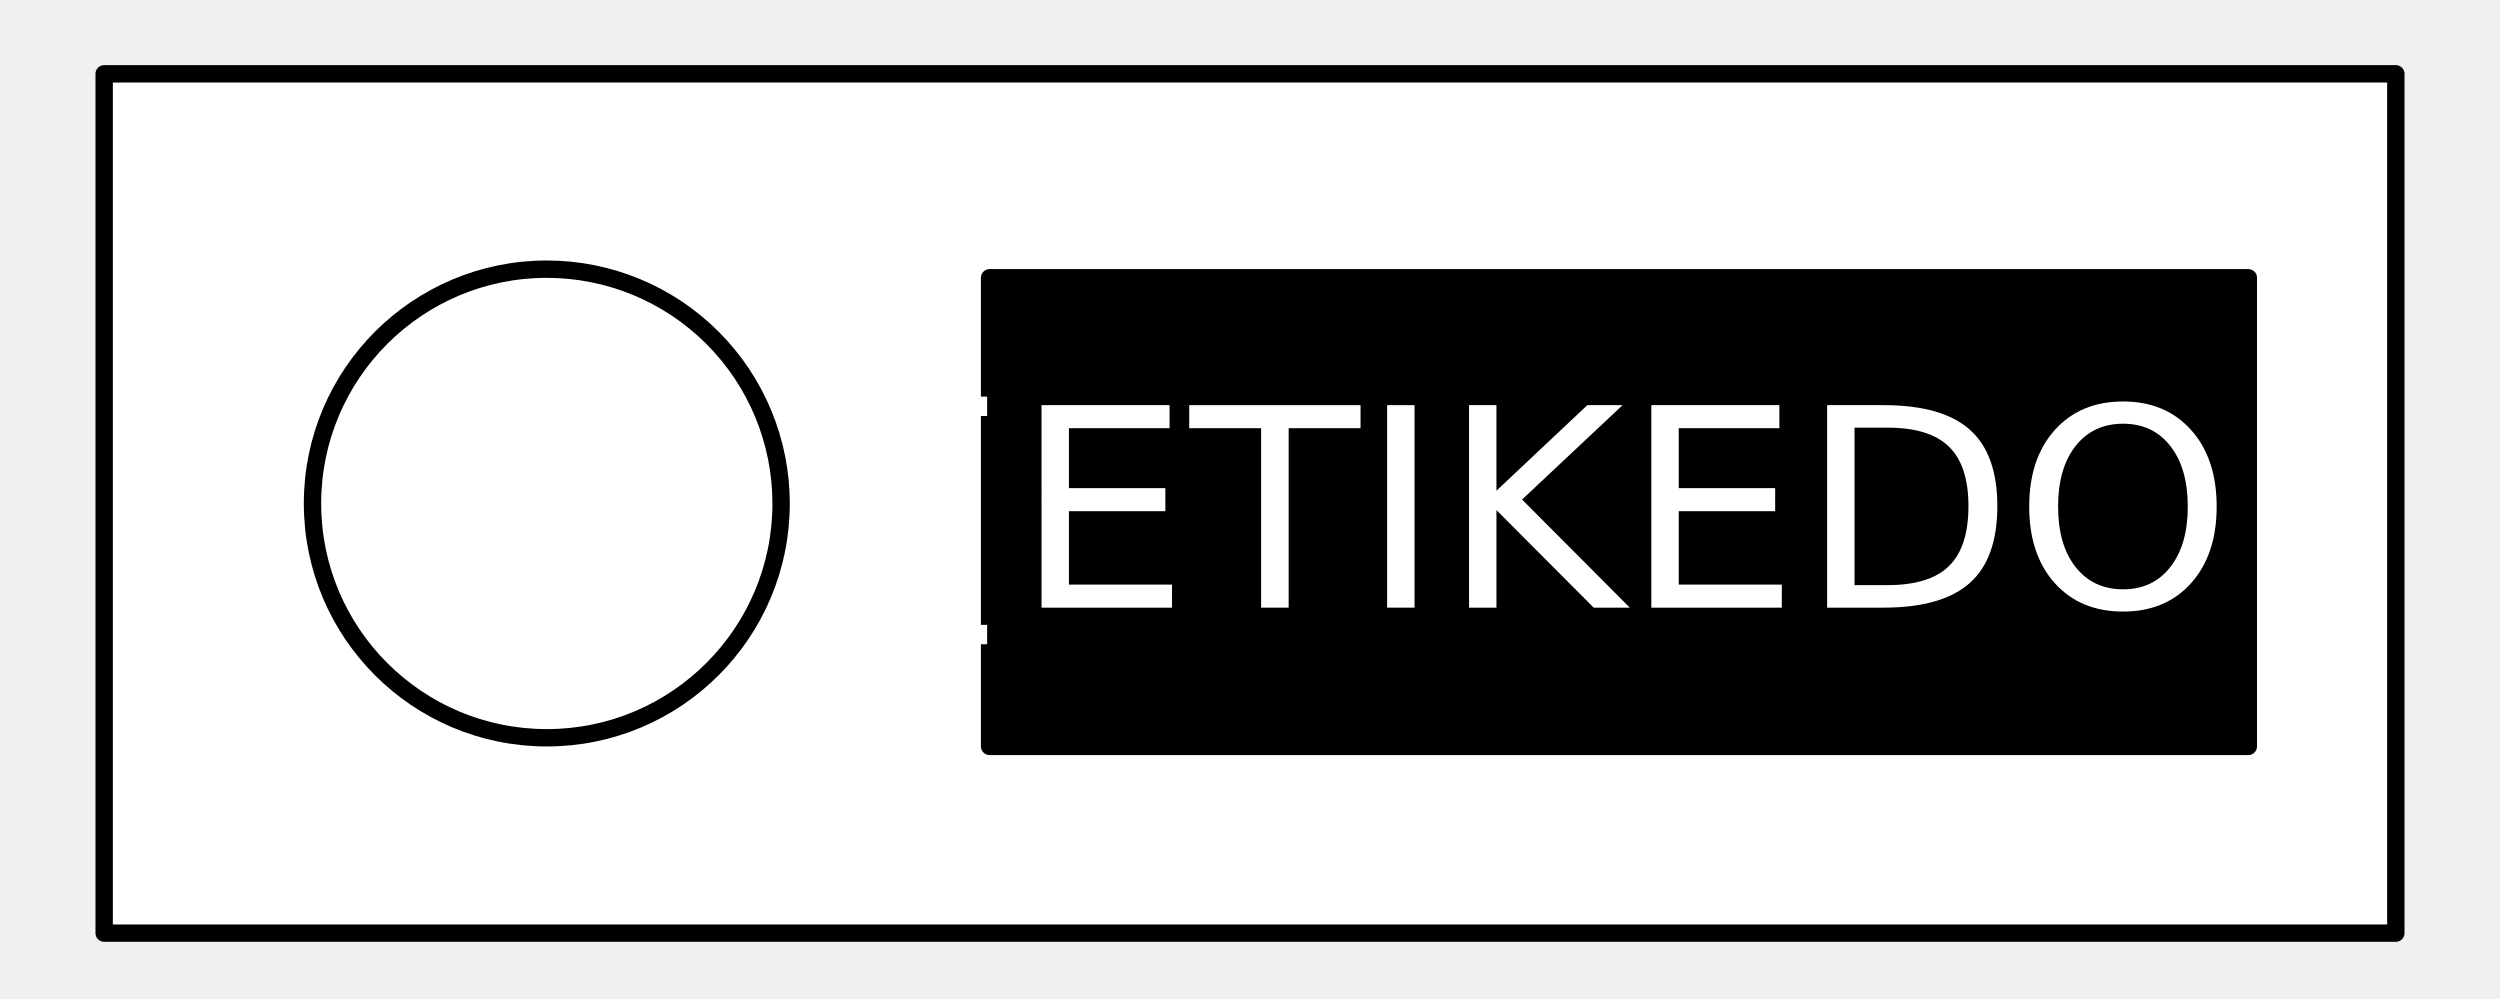
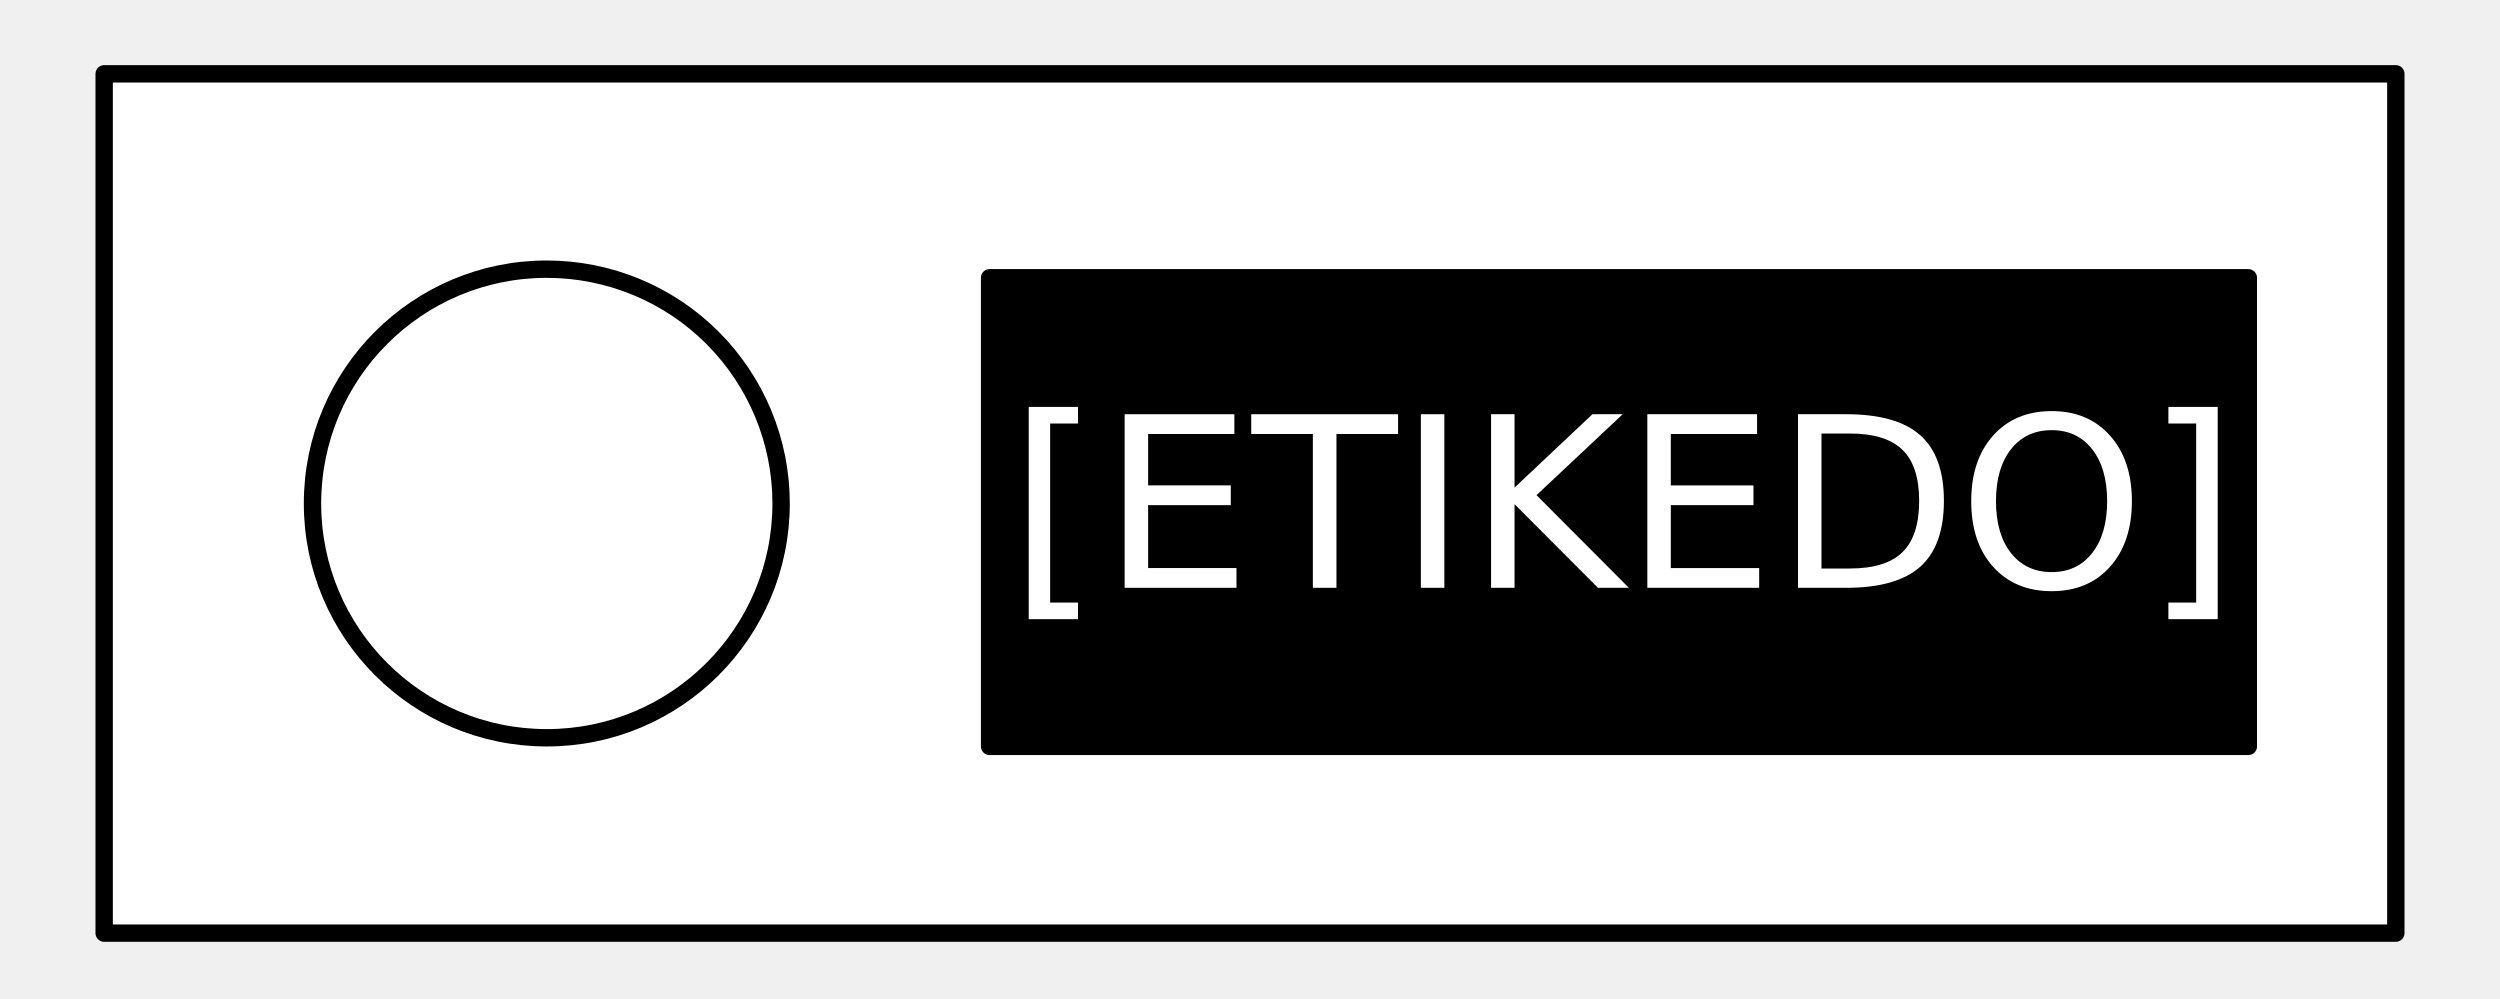
<svg xmlns="http://www.w3.org/2000/svg" id="svg25" stroke-miterlimit="10" stroke-linecap="square" stroke="none" fill="none" viewBox="0.0 0.0 288.0 115.0" version="1.1">
  <defs id="defs29" />
  <clipPath id="p.0">
    <path id="path2" clip-rule="nonzero" d="m0 0l288.0 0l0 115.0l-288.0 0l0 -115.0z" />
  </clipPath>
  <g id="g19" clip-path="url(#p.0)">
    <path style="fill:#000000;fill-opacity:0;fill-rule:nonzero" id="path5" d="M 0,0 H 288 V 115 H 0 Z" />
    <path style="fill:#ffffff;fill-rule:nonzero" id="path7" d="M 12,8.504 H 276 V 107.496 H 12 Z" />
    <path style="fill-rule:nonzero;stroke:#000000;stroke-width:2;stroke-linecap:butt;stroke-linejoin:round" id="path9" d="M 12,8.504 H 276 V 107.496 H 12 Z" />
    <path style="fill:#000000;fill-rule:nonzero" id="path11" d="M 114,32 H 259.008 V 85.984 H 114 Z" />
    <path style="fill-rule:nonzero;stroke:#000000;stroke-width:2;stroke-linecap:butt;stroke-linejoin:round" id="path13" d="M 114,32 H 259.008 V 85.984 H 114 Z" />
    <path style="fill:#ffffff;fill-rule:nonzero" id="path15" d="m 36,58 v 0 C 36,43.093 48.085,31.008 62.992,31.008 v 0 c 7.159,0 14.024,2.844 19.086,7.906 C 87.14,43.976 89.984,50.841 89.984,58 v 0 c 0,14.907 -12.085,26.992 -26.992,26.992 v 0 C 48.085,84.992 36,72.907 36,58 Z" />
    <path style="fill-rule:nonzero;stroke:#000000;stroke-width:2;stroke-linecap:butt;stroke-linejoin:round" id="path17" d="m 36,58 v 0 C 36,43.093 48.085,31.008 62.992,31.008 v 0 c 7.159,0 14.024,2.844 19.086,7.906 C 87.14,43.976 89.984,50.841 89.984,58 v 0 c 0,14.907 -12.085,26.992 -26.992,26.992 v 0 C 48.085,84.992 36,72.907 36,58 Z" />
  </g>
-   <g id="text23" style="font-size:32px;font-family:'DejaVu Sans', sans-serif;text-anchor:middle;fill:#ffffff" aria-label="[ETIKEDO]">
-     <path id="path33" style="" d="m 107.094,45.688 h 6.625 v 2.234 h -3.75 v 24.062 h 3.75 v 2.234 h -6.625 z" />
-     <path id="path35" style="" d="m 119.984,46.672 h 14.75 v 2.656 h -11.594 v 6.906 H 134.25 v 2.656 h -11.109 v 8.453 h 11.875 V 70 h -15.031 z" />
-     <path id="path37" style="" d="m 137,46.672 h 19.734 v 2.656 h -8.281 V 70 h -3.172 V 49.328 H 137 Z" />
-     <path id="path39" style="" d="m 159.797,46.672 h 3.156 V 70 h -3.156 z" />
-     <path id="path41" style="" d="m 169.234,46.672 h 3.156 v 9.859 l 10.469,-9.859 h 4.062 l -11.578,10.875 L 187.75,70 h -4.156 L 172.391,58.766 V 70 h -3.156 z" />
-     <path id="path43" style="" d="m 190.234,46.672 h 14.75 v 2.656 h -11.594 v 6.906 H 204.5 v 2.656 h -11.109 v 8.453 h 11.875 V 70 h -15.031 z" />
-     <path id="path45" style="" d="M 213.641,49.266 V 67.406 h 3.812 q 4.828,0 7.062,-2.188 2.25,-2.188 2.25,-6.906 0,-4.688 -2.25,-6.859 -2.234,-2.188 -7.062,-2.188 z m -3.156,-2.594 h 6.484 q 6.781,0 9.953,2.828 3.172,2.812 3.172,8.812 0,6.031 -3.188,8.859 Q 223.719,70 216.969,70 h -6.484 z" />
-     <path id="path47" style="" d="m 244.578,48.812 q -3.438,0 -5.469,2.562 -2.016,2.562 -2.016,6.984 0,4.406 2.016,6.969 2.031,2.562 5.469,2.562 3.438,0 5.438,-2.562 2.016,-2.562 2.016,-6.969 0,-4.422 -2.016,-6.984 -2,-2.562 -5.438,-2.562 z m 0,-2.562 q 4.906,0 7.844,3.297 2.938,3.281 2.938,8.812 0,5.516 -2.938,8.812 -2.938,3.281 -7.844,3.281 -4.922,0 -7.875,-3.281 -2.938,-3.281 -2.938,-8.812 0,-5.531 2.938,-8.812 2.953,-3.297 7.875,-3.297 z" />
-     <path id="path49" style="" d="m 266.891,45.688 v 28.531 h -6.625 V 71.984 H 264 v -24.062 h -3.734 V 45.688 Z" />
+   <g id="text23" style="font-size:27.429px;font-family:'DejaVu Sans', sans-serif;text-anchor:middle;fill:#ffffff" aria-label="[ETIKEDO]">
+     <path id="path33" style="" d="m 118.509,46.875 h 5.679 v 1.915 h -3.214 V 69.415 h 3.214 v 1.915 h -5.679 z" />
+     <path id="path35" style="" d="m 129.558,47.719 h 12.643 v 2.277 h -9.938 v 5.92 h 9.522 v 2.277 h -9.522 v 7.246 h 10.179 v 2.277 h -12.884 z" />
+     <path id="path37" style="" d="m 144.143,47.719 h 16.915 v 2.277 h -7.098 v 17.719 h -2.719 v -17.719 h -7.098 z" />
+     <path id="path39" style="" d="m 163.683,47.719 h 2.705 v 19.996 h -2.705 z" />
+     <path id="path41" style="" d="m 171.772,47.719 h 2.705 v 8.451 l 8.973,-8.451 h 3.482 l -9.924,9.321 10.634,10.674 h -3.562 l -9.603,-9.629 v 9.629 h -2.705 z" />
+     <path id="path43" style="" d="m 189.772,47.719 h 12.643 v 2.277 h -9.938 V 55.915 H 202 v 2.277 h -9.522 v 7.246 h 10.179 v 2.277 h -12.884 z" />
+     <path id="path45" style="" d="m 209.835,49.942 v 15.549 h 3.268 q 4.138,0 6.054,-1.875 1.929,-1.875 1.929,-5.92 0,-4.018 -1.929,-5.879 -1.915,-1.875 -6.054,-1.875 z m -2.705,-2.223 h 5.558 q 5.812,0 8.531,2.424 2.719,2.411 2.719,7.554 0,5.17 -2.732,7.594 -2.732,2.424 -8.518,2.424 h -5.558 z" />
+     <path id="path47" style="" d="m 236.353,49.554 q -2.946,0 -4.688,2.196 -1.728,2.196 -1.728,5.987 0,3.777 1.728,5.973 1.741,2.196 4.688,2.196 2.946,0 4.661,-2.196 1.728,-2.196 1.728,-5.973 0,-3.79 -1.728,-5.987 -1.714,-2.196 -4.661,-2.196 z m 0,-2.196 q 4.205,0 6.723,2.826 2.518,2.812 2.518,7.554 0,4.728 -2.518,7.554 -2.518,2.812 -6.723,2.812 -4.219,0 -6.75,-2.812 -2.518,-2.812 -2.518,-7.554 0,-4.741 2.518,-7.554 2.531,-2.826 6.75,-2.826 z" />
+     <path id="path49" style="" d="m 255.478,46.875 v 24.455 h -5.679 V 69.415 H 253 V 48.79 h -3.201 v -1.915 z" />
  </g>
</svg>
